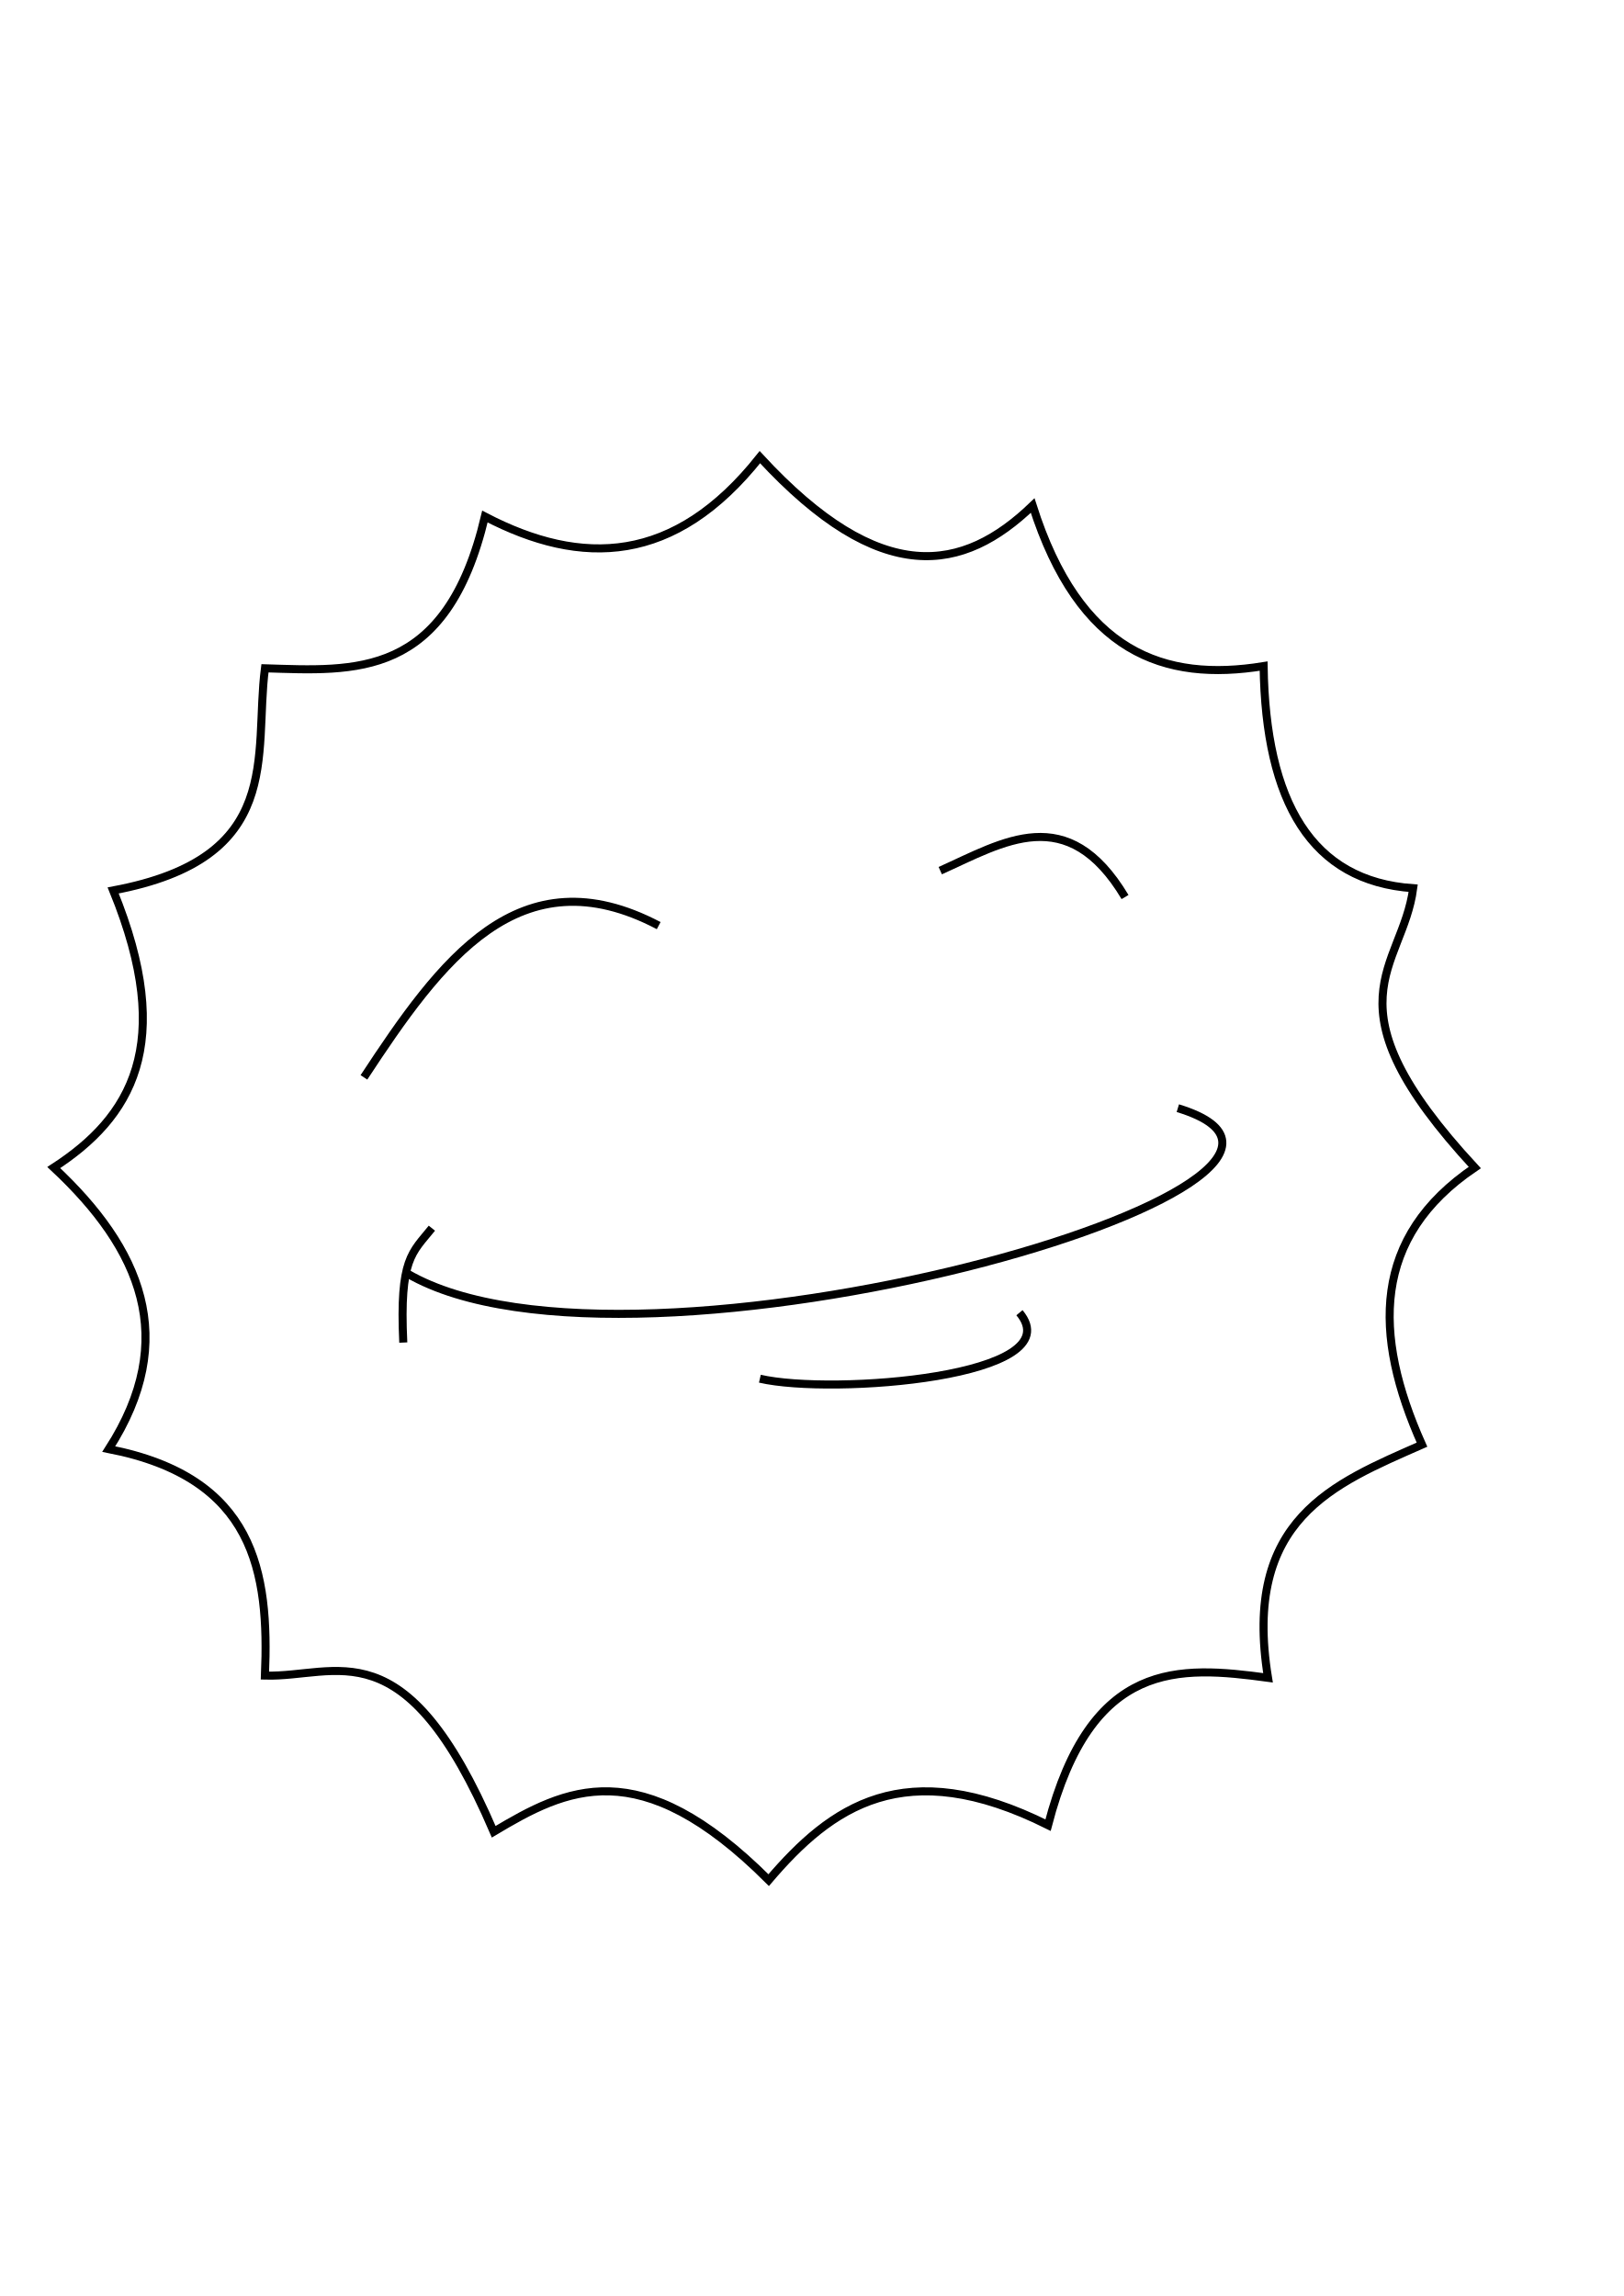
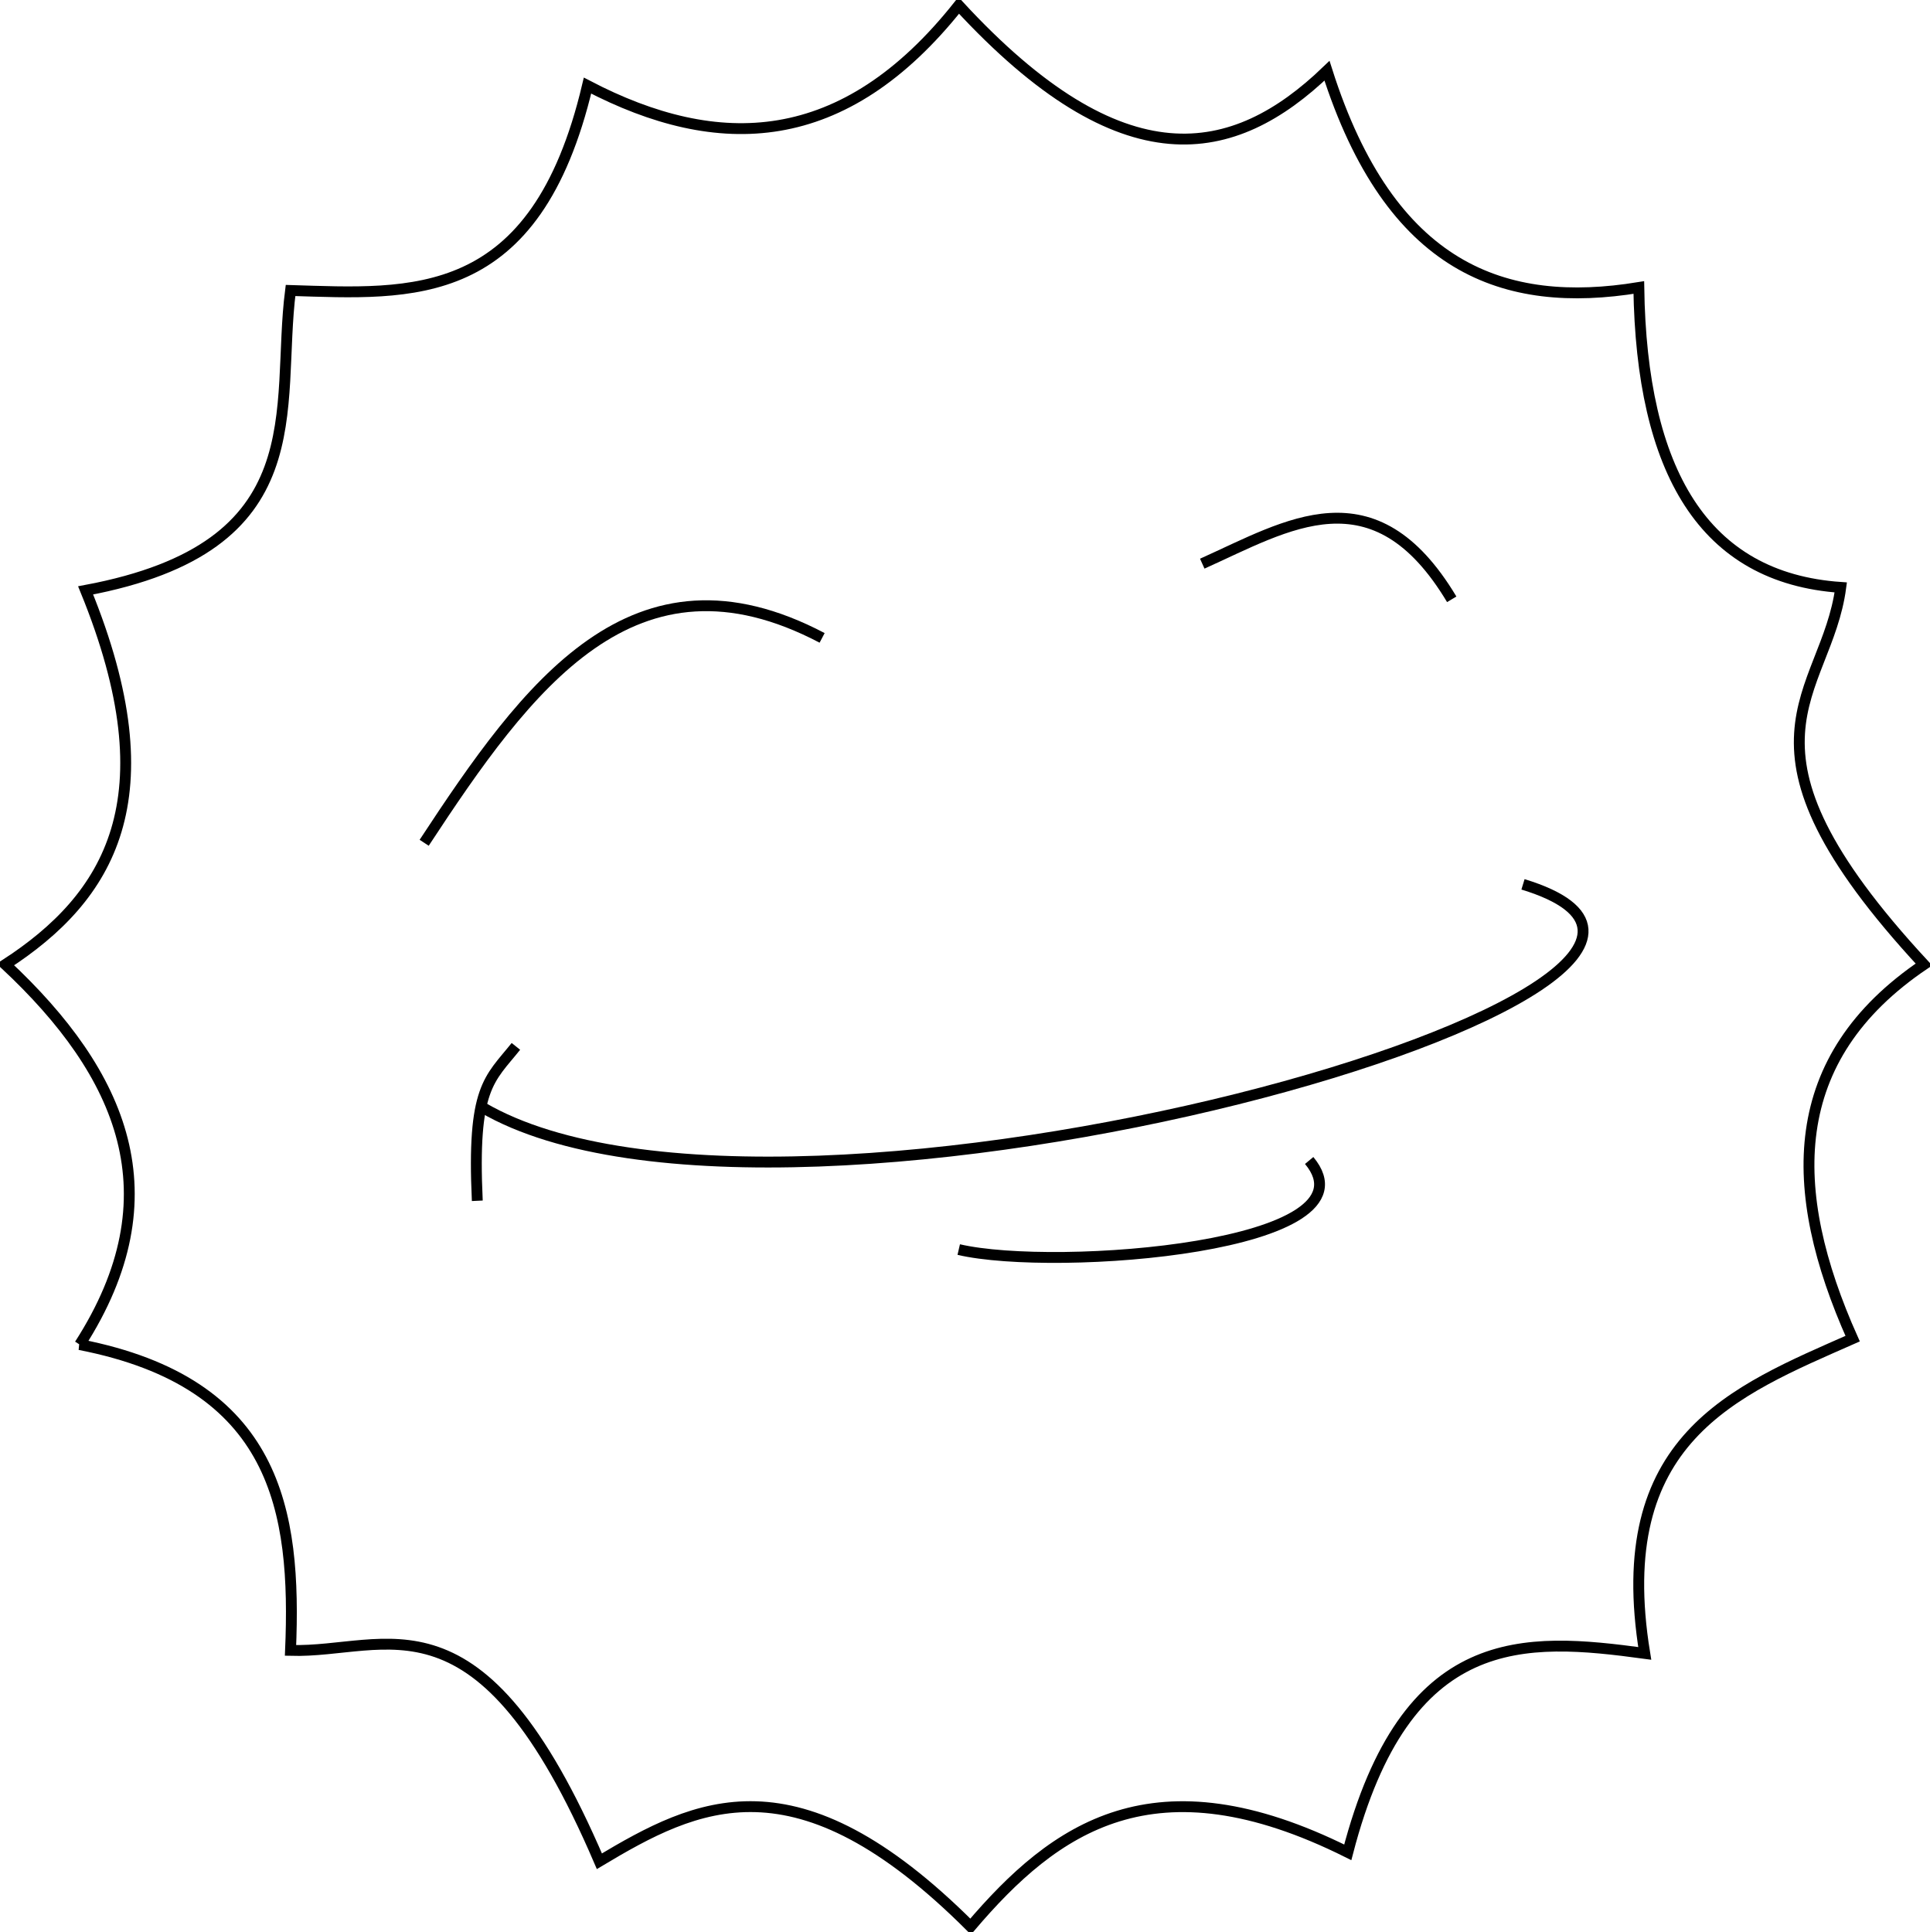
- <svg xmlns="http://www.w3.org/2000/svg" width="210mm" height="297mm" id="svg3045" version="1.1">
+ <svg xmlns="http://www.w3.org/2000/svg" preserveAspectRatio="xMinYMin meet" viewBox="0 0 698.556 699.632" width="100%" height="100%" id="svg3045" version="1.1">
  <defs id="defs3047" />
-   <g id="layer1">
+   <g id="layer1" transform="translate(-24.31817,-221.5388)">
    <path style="fill:none;stroke:#000000;stroke-width:3.933px;stroke-linecap:butt;stroke-linejoin:miter;stroke-opacity:1" d="m 199.135,622.65 c 109.99,64.006 492.966,-45.351 376.612,-80.865" id="path3016" />
    <path style="fill:none;stroke:#000000;stroke-width:3.933px;stroke-linecap:butt;stroke-linejoin:miter;stroke-opacity:1" d="m 211.111,600.465 c -9.649,12.049 -15.9,14.815 -13.978,55.914" id="path3018" />
    <path style="fill:none;stroke:#000000;stroke-width:3.933px;stroke-linecap:butt;stroke-linejoin:miter;stroke-opacity:1" d="m 371.446,674.043 c 35.288,8.201 153.048,-0.859 126.882,-32.258" id="path3020" />
    <path style="fill:none;stroke:#000000;stroke-width:3.933px;stroke-linecap:butt;stroke-linejoin:miter;stroke-opacity:1" d="m 177.897,526.731 c 37.324,-56.845 75.862,-110.048 144.086,-74.194" id="path3022" />
    <path style="fill:none;stroke:#000000;stroke-width:3.933px;stroke-linecap:butt;stroke-linejoin:miter;stroke-opacity:1" d="m 459.618,425.656 c 30.934,-13.883 62.156,-34.105 90.323,12.903" id="path3024" />
    <g id="g3072" style="fill:none">
      <path id="path3026" d="M 53.166,708.451 C 87.845,654.492 68.742,610.492 26.284,570.817 63.742,546.491 86.164,510.888 55.317,435.333 139.434,419.61 124.019,369.566 129.51,326.731 c 43.932,1.336 88.699,5.362 107.527,-74.194 47.35,24.703 92.779,23.489 134.409,-29.032 59.418,64.453 99.568,56.112 133.333,23.656 22.904,71.993 64.311,86.421 112.903,78.495 0.97,66.486 23.418,105.178 73.118,108.602 -5.217,39.501 -44.604,55.899 30.107,136.559 -50.207,33.96 -49.927,81.513 -25.806,135.484 -43.134,19.046 -87.941,36.336 -75.269,113.978 -43.558,-5.883 -86.424,-9.087 -107.527,72.043 -70.131,-34.989 -106.066,-8.912 -136.559,26.882 -63.235,-63.181 -99.24,-44.674 -134.409,-23.656 -43.426,-101.292 -76.532,-75.322 -111.828,-76.344 2.136,-50.709 -4.93,-96.818 -76.344,-110.753 z" style="fill:none;stroke:#000000;stroke-width:3.933px;stroke-linecap:butt;stroke-linejoin:miter;stroke-opacity:1" />
    </g>
  </g>
</svg>
